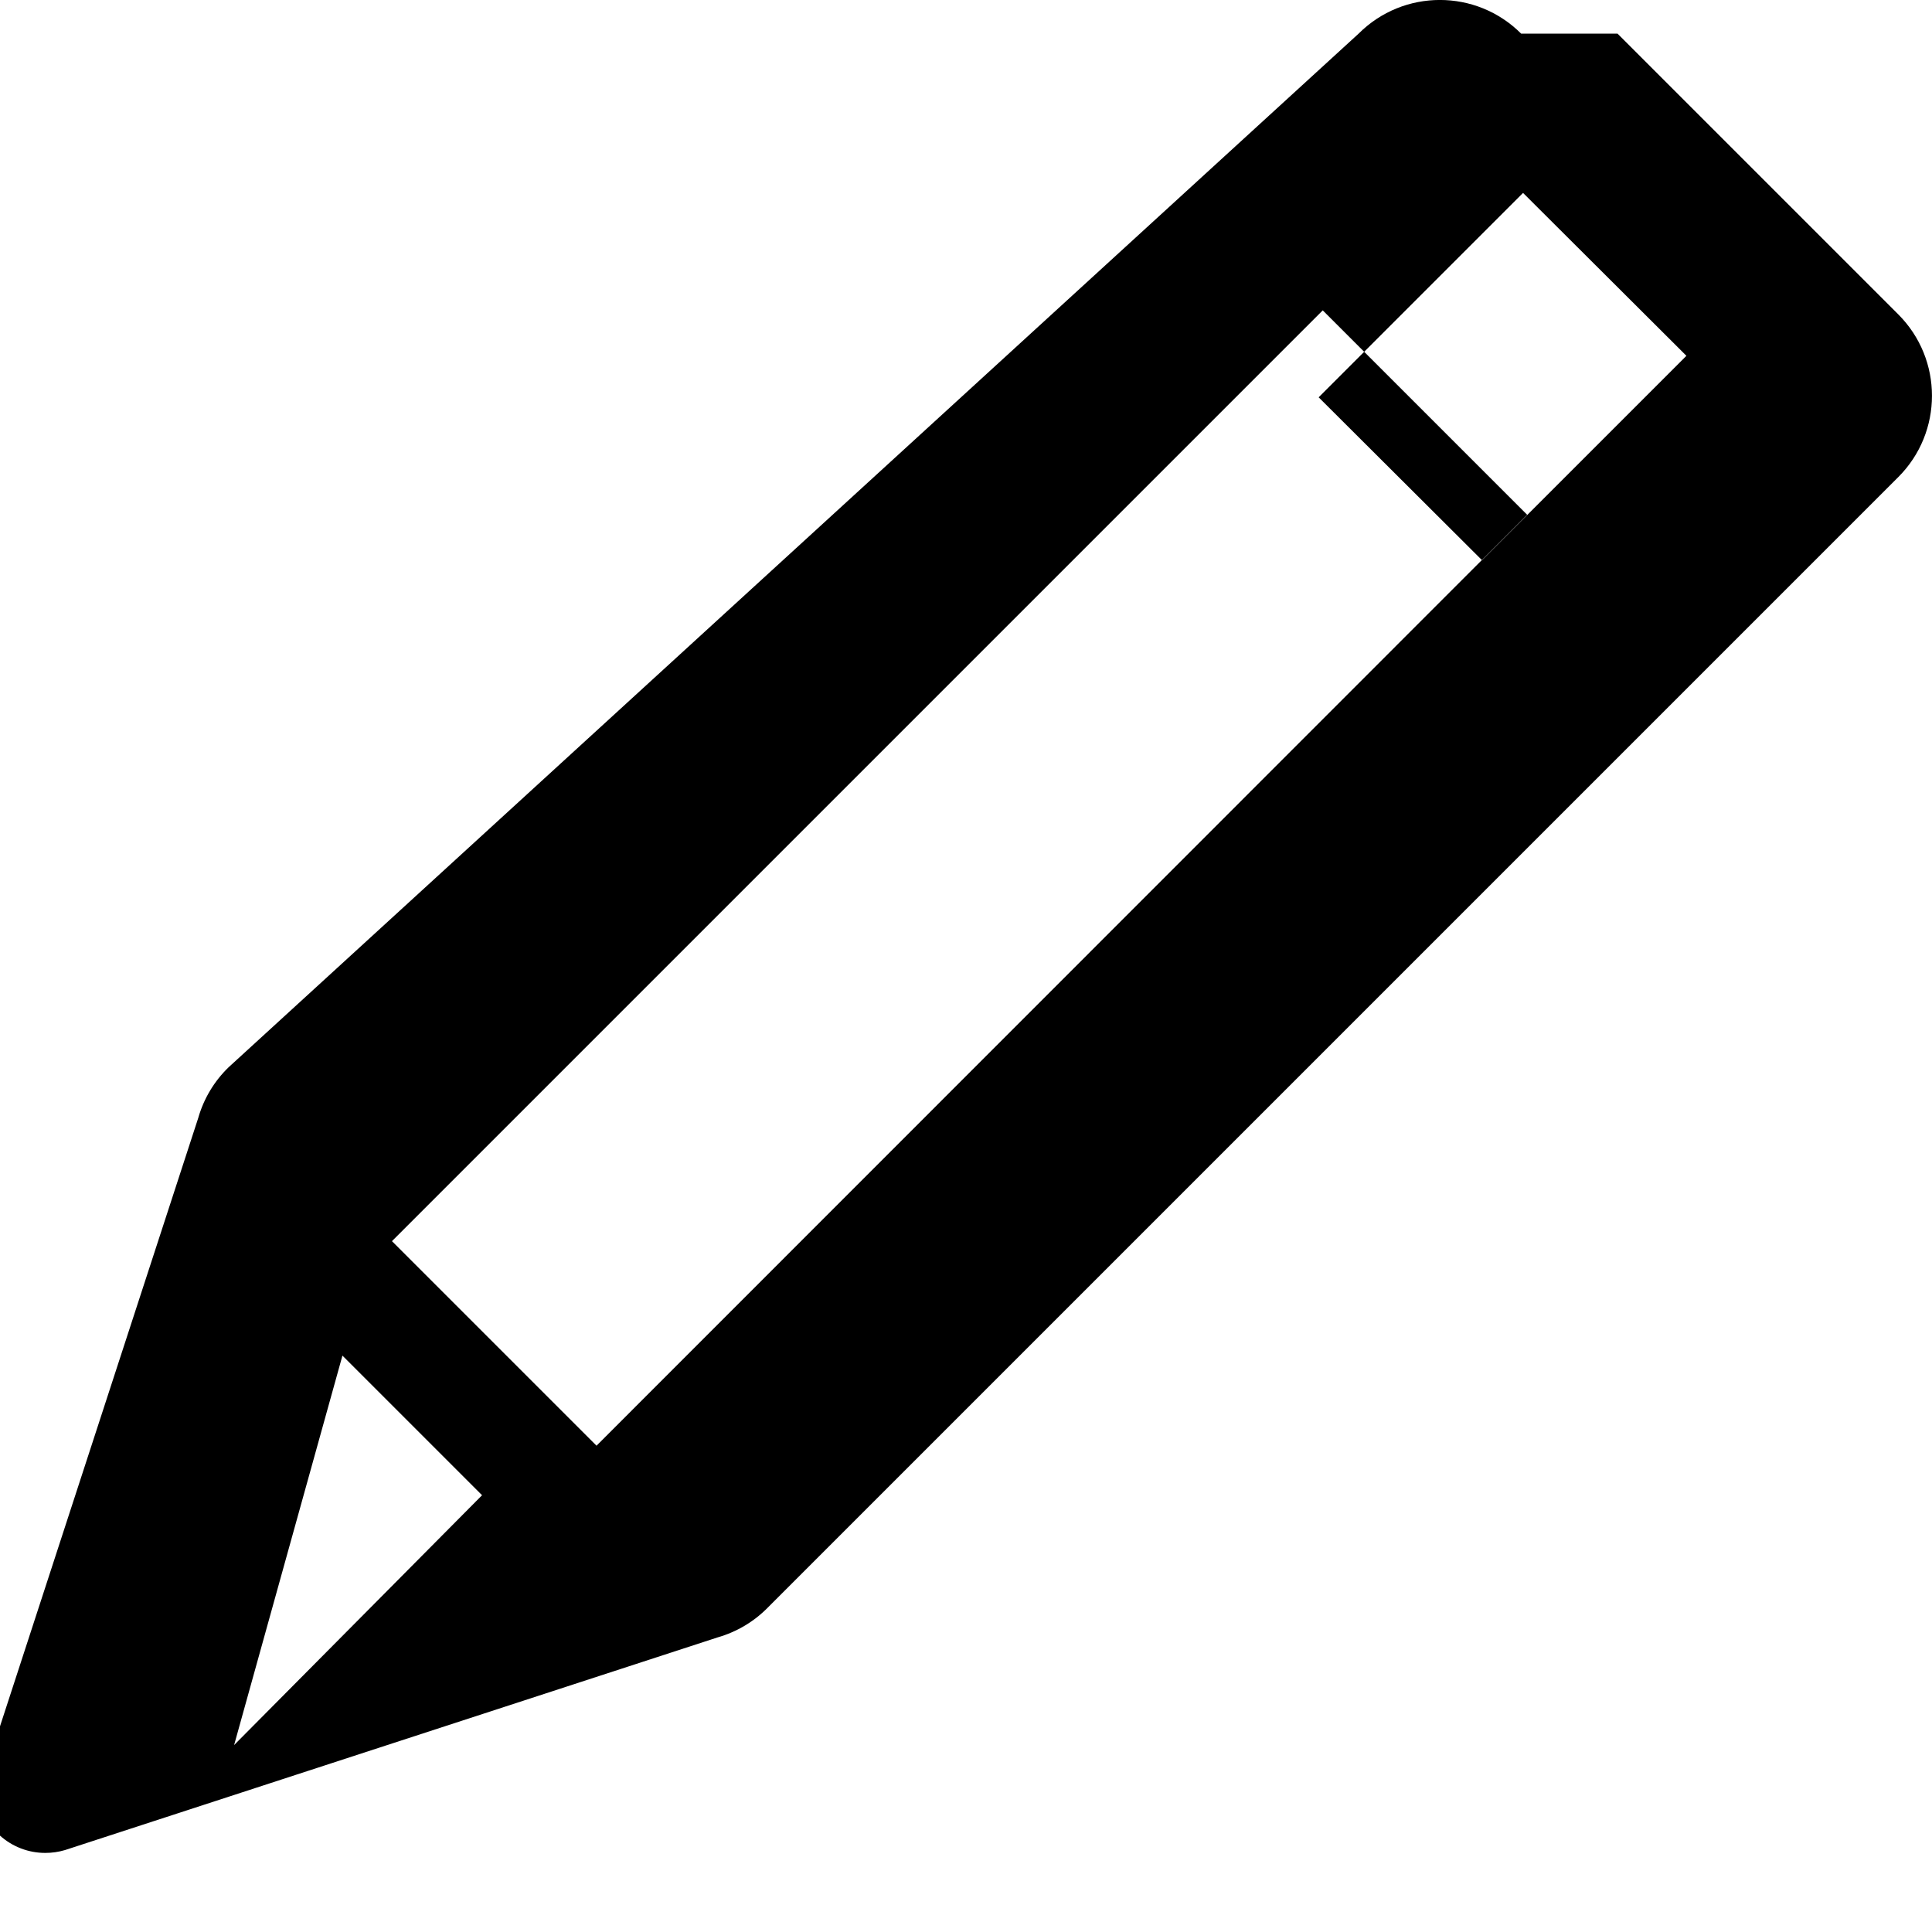
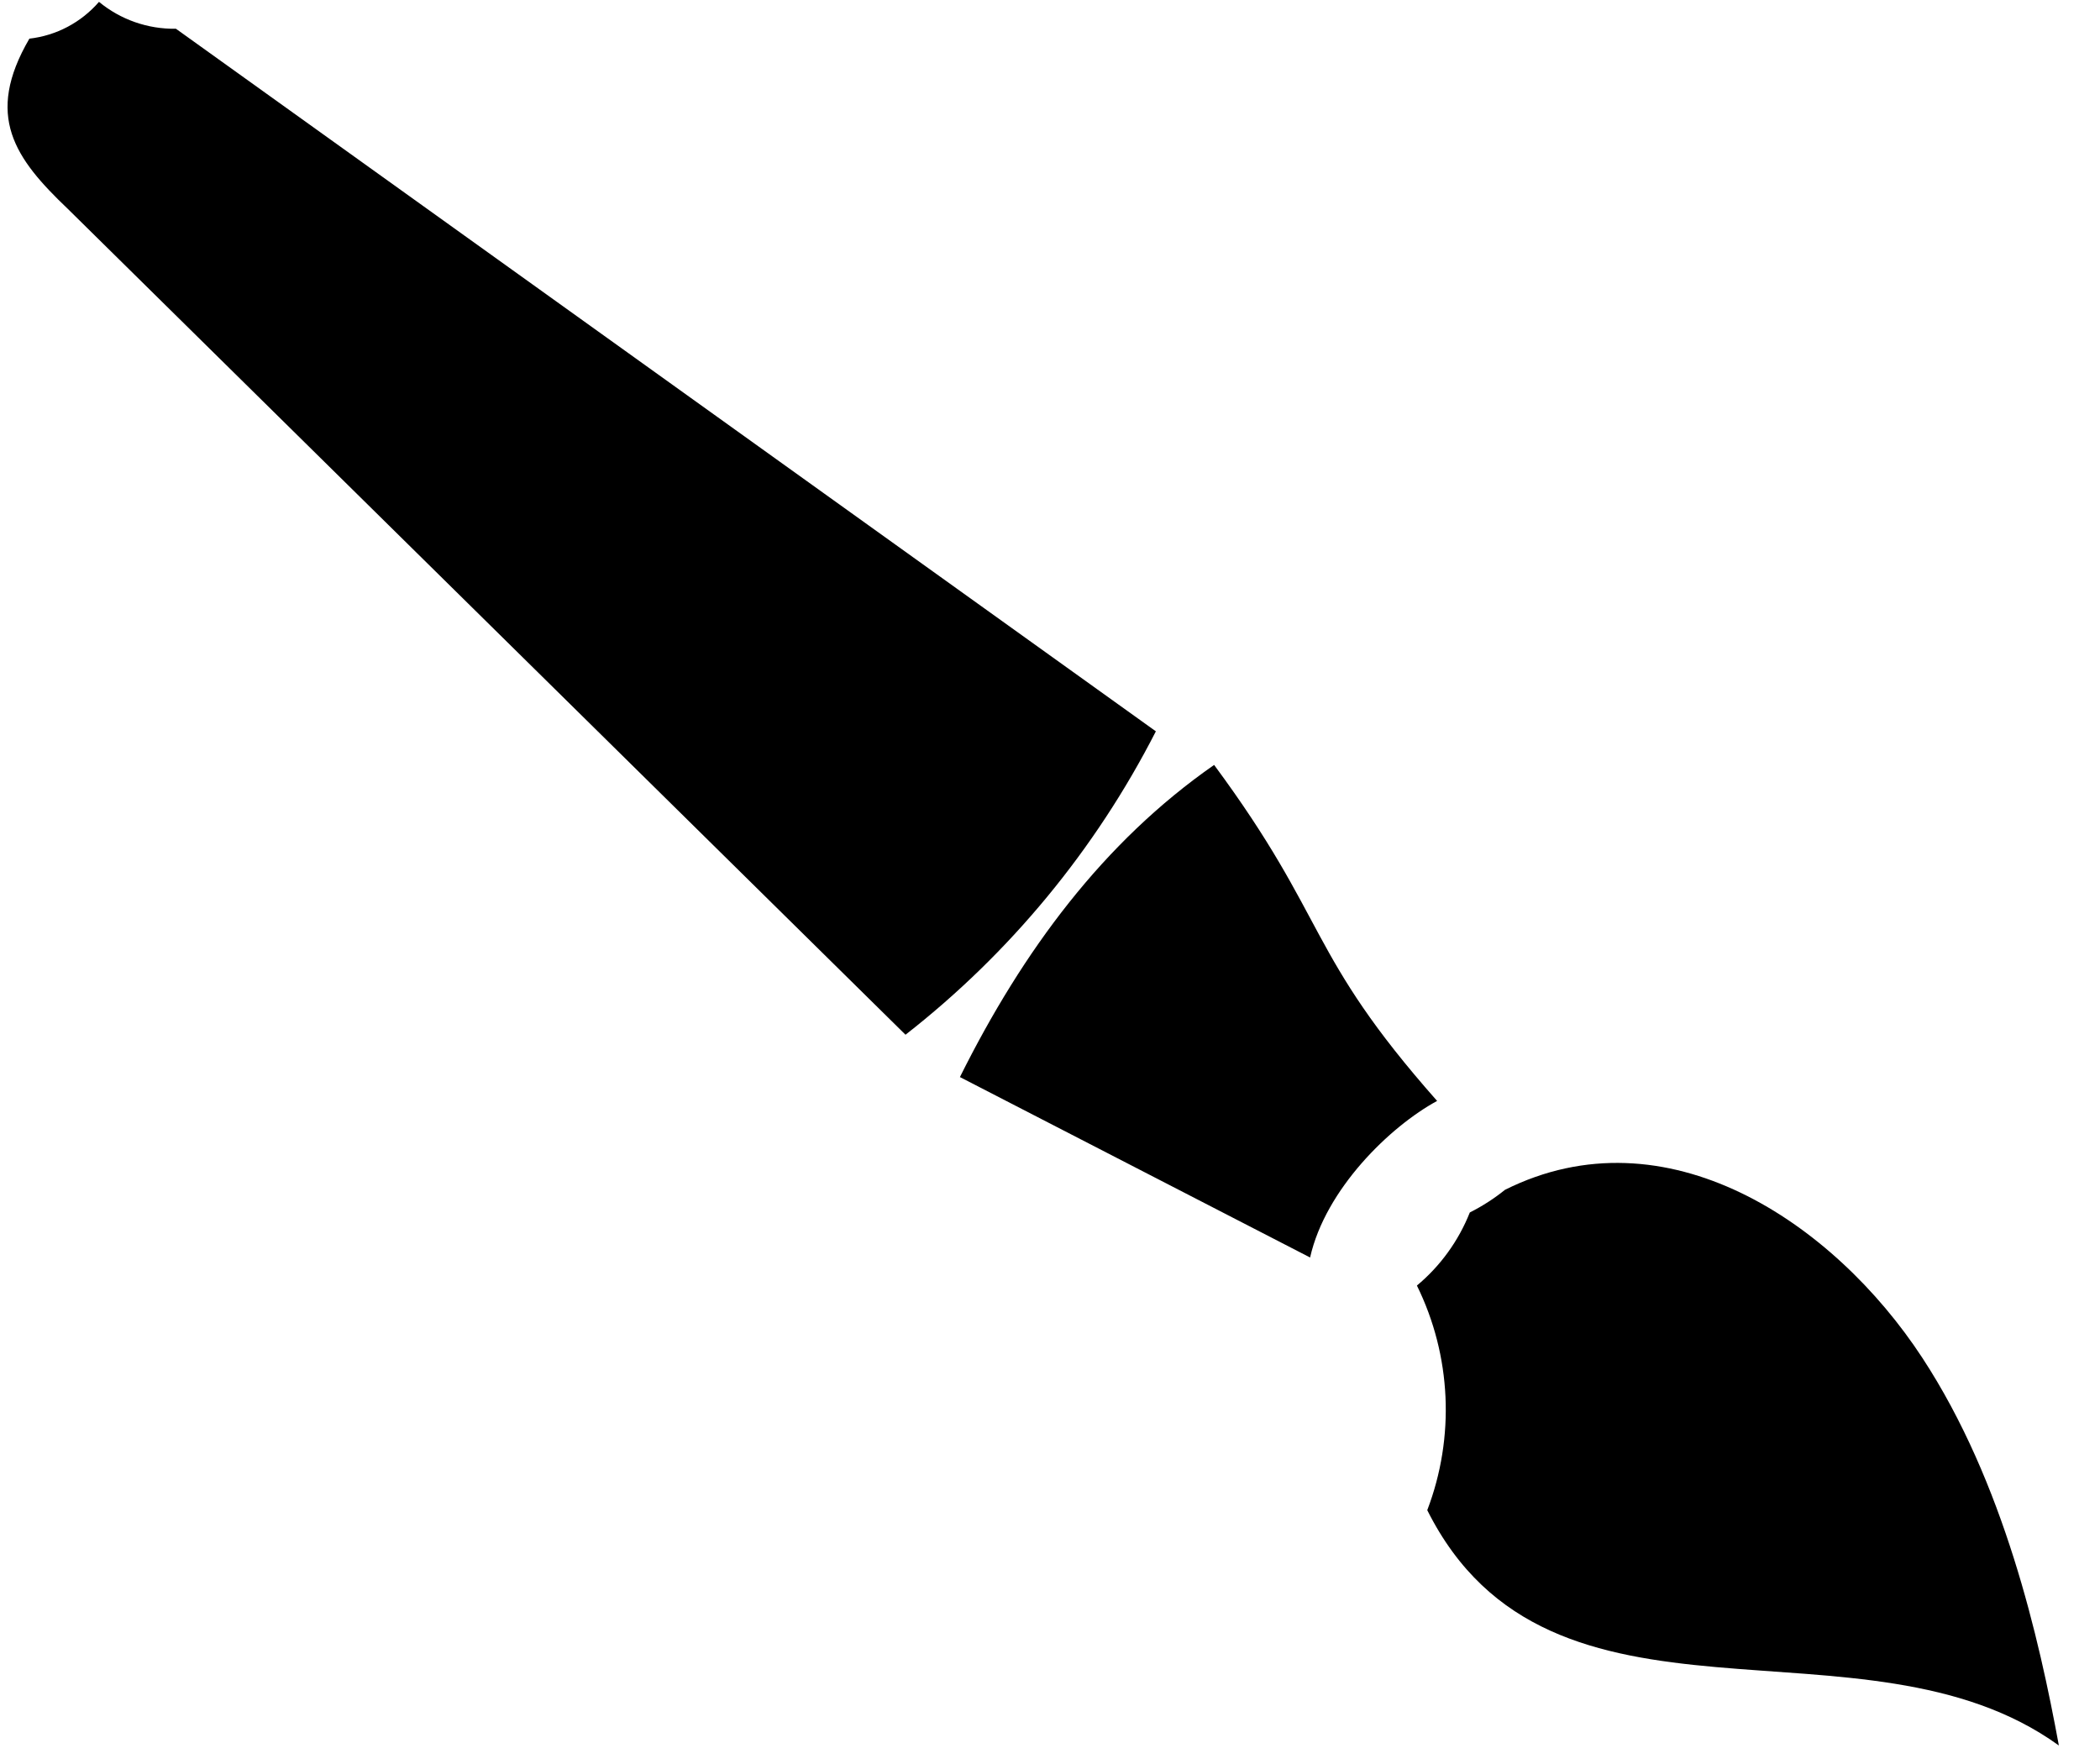
- <svg xmlns="http://www.w3.org/2000/svg" viewBox="0 0 122.88 122.88">
-   <defs>
-     <style>.cls-1{fill-rule:evenodd;}</style>
-   </defs>
-   <path class="cls-1" d="M102.88,2.14L120.74,20a7.32,7.32,0,0,1,0,10.34L48.87,102.21a7.28,7.28,0,0,1-3.22,1.93L4.13,117.67a4.39,4.39,0,0,1-1.25.18,4.3,4.3,0,0,1-2.88-1.1,4.36,4.36,0,0,1-.92-4.13L12.61,71.1a7.26,7.26,0,0,1,1.93-3.22L86.41,2.14a7.31,7.31,0,0,1,10.34,0ZM30.66,95.1l-8.88-8.88-6.89,24.77,15.77-15.89Zm7.28-3.15L24.93,78.94,84.13,19.74l13,13L37.94,91.95Zm56.32-56.32,13-13L96.87,12.27l-13,13,10.39,10.36Z" />
+ <svg xmlns="http://www.w3.org/2000/svg" width="125" height="105">
+   <g>
+     <g stroke="null">
+       <path stroke="null" fill-rule="evenodd" d="m122.541,103.891c-11.624,-8.38 -30.263,0.62 -37.585,-14a-16.552,16.66 0 0 0 -0.616,-13.37a-10.829,10.9 0 0 0 3.149,-4.35a-11.803,11.88 0 0 0 2.096,-1.35c9.568,-4.78 19.542,1.91 24.838,10c4.868,7.43 6.955,16.71 8.127,23.07l-0.01,0zm-53.739,-60.36a-53.958,54.31 0 0 1 -14.903,18.06l-49.865,-49.16c-3.149,-3 -4.968,-5.53 -2.285,-10.13a-6.458,6.5 0 0 0 4.143,-2.19a-7.044,7.09 0 0 0 4.58,1.6l58.329,41.82zm16.741,22c-2.802,1.52 -6.647,5.25 -7.561,9.32l-20.844,-10.74c3.755,-7.54 8.554,-14 15.131,-18.58c6.855,9.27 5.464,11.17 13.273,20z" class="cls-1" />
+     </g>
+   </g>
</svg>
